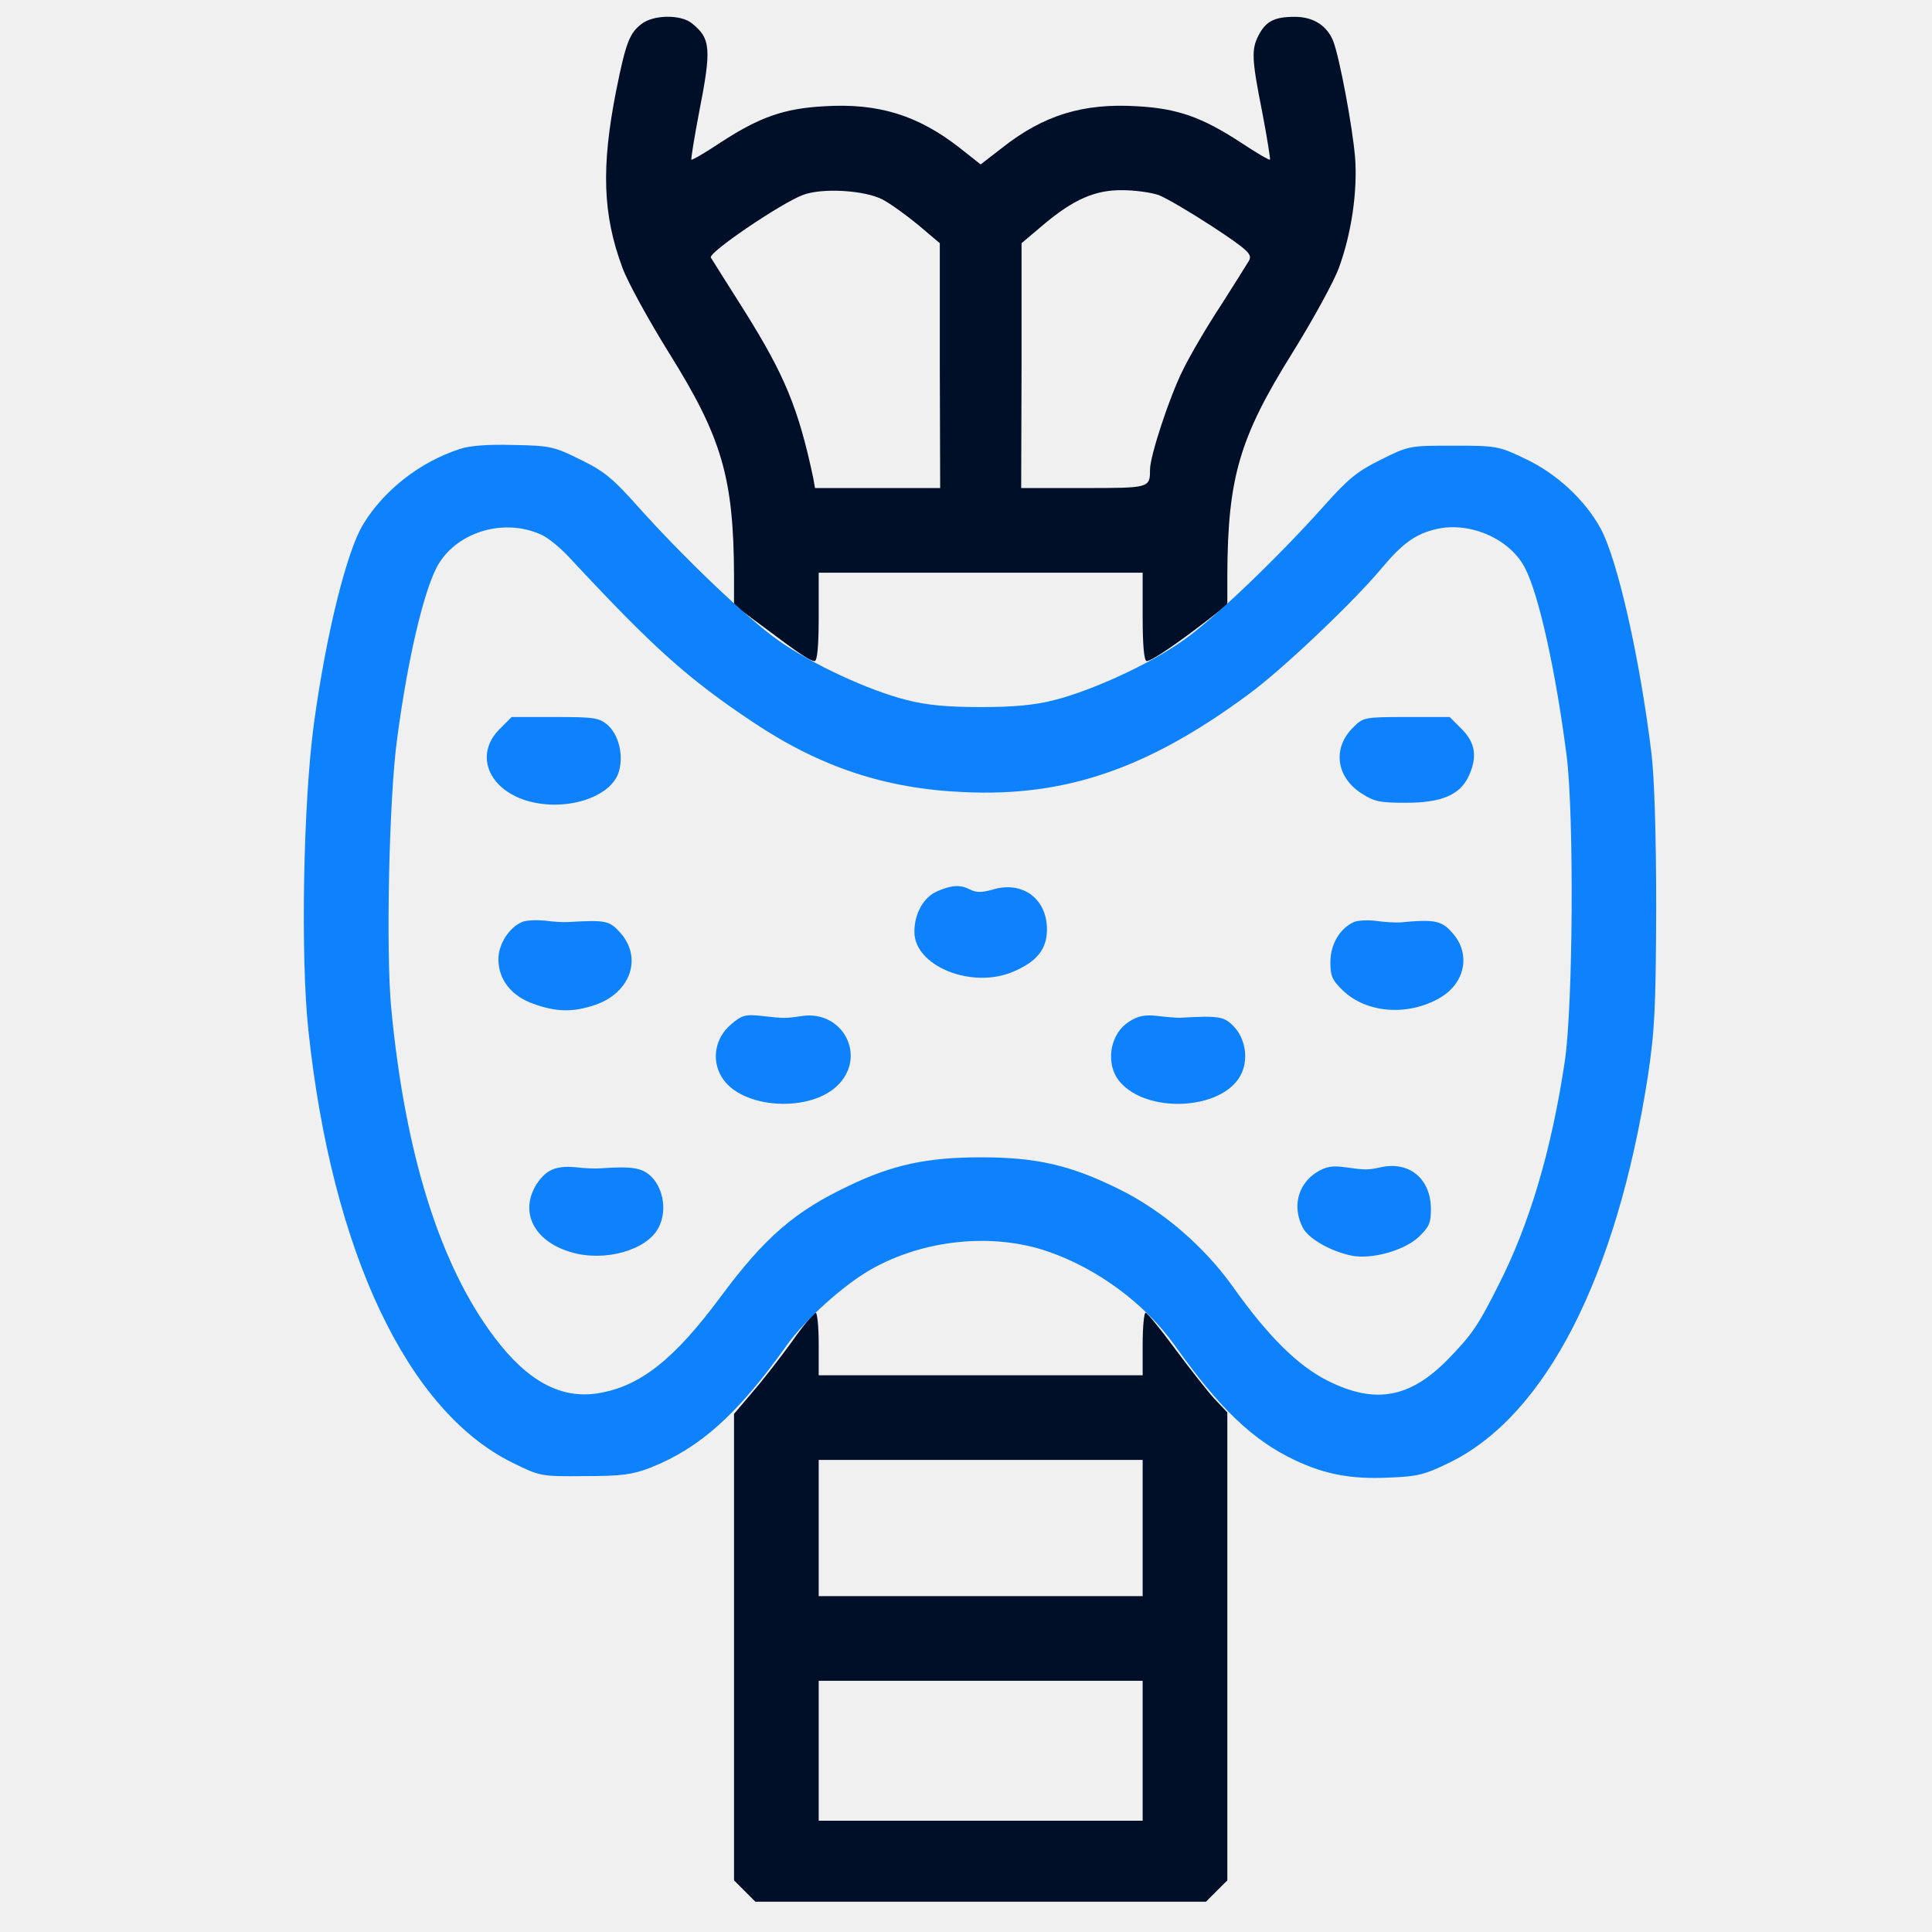
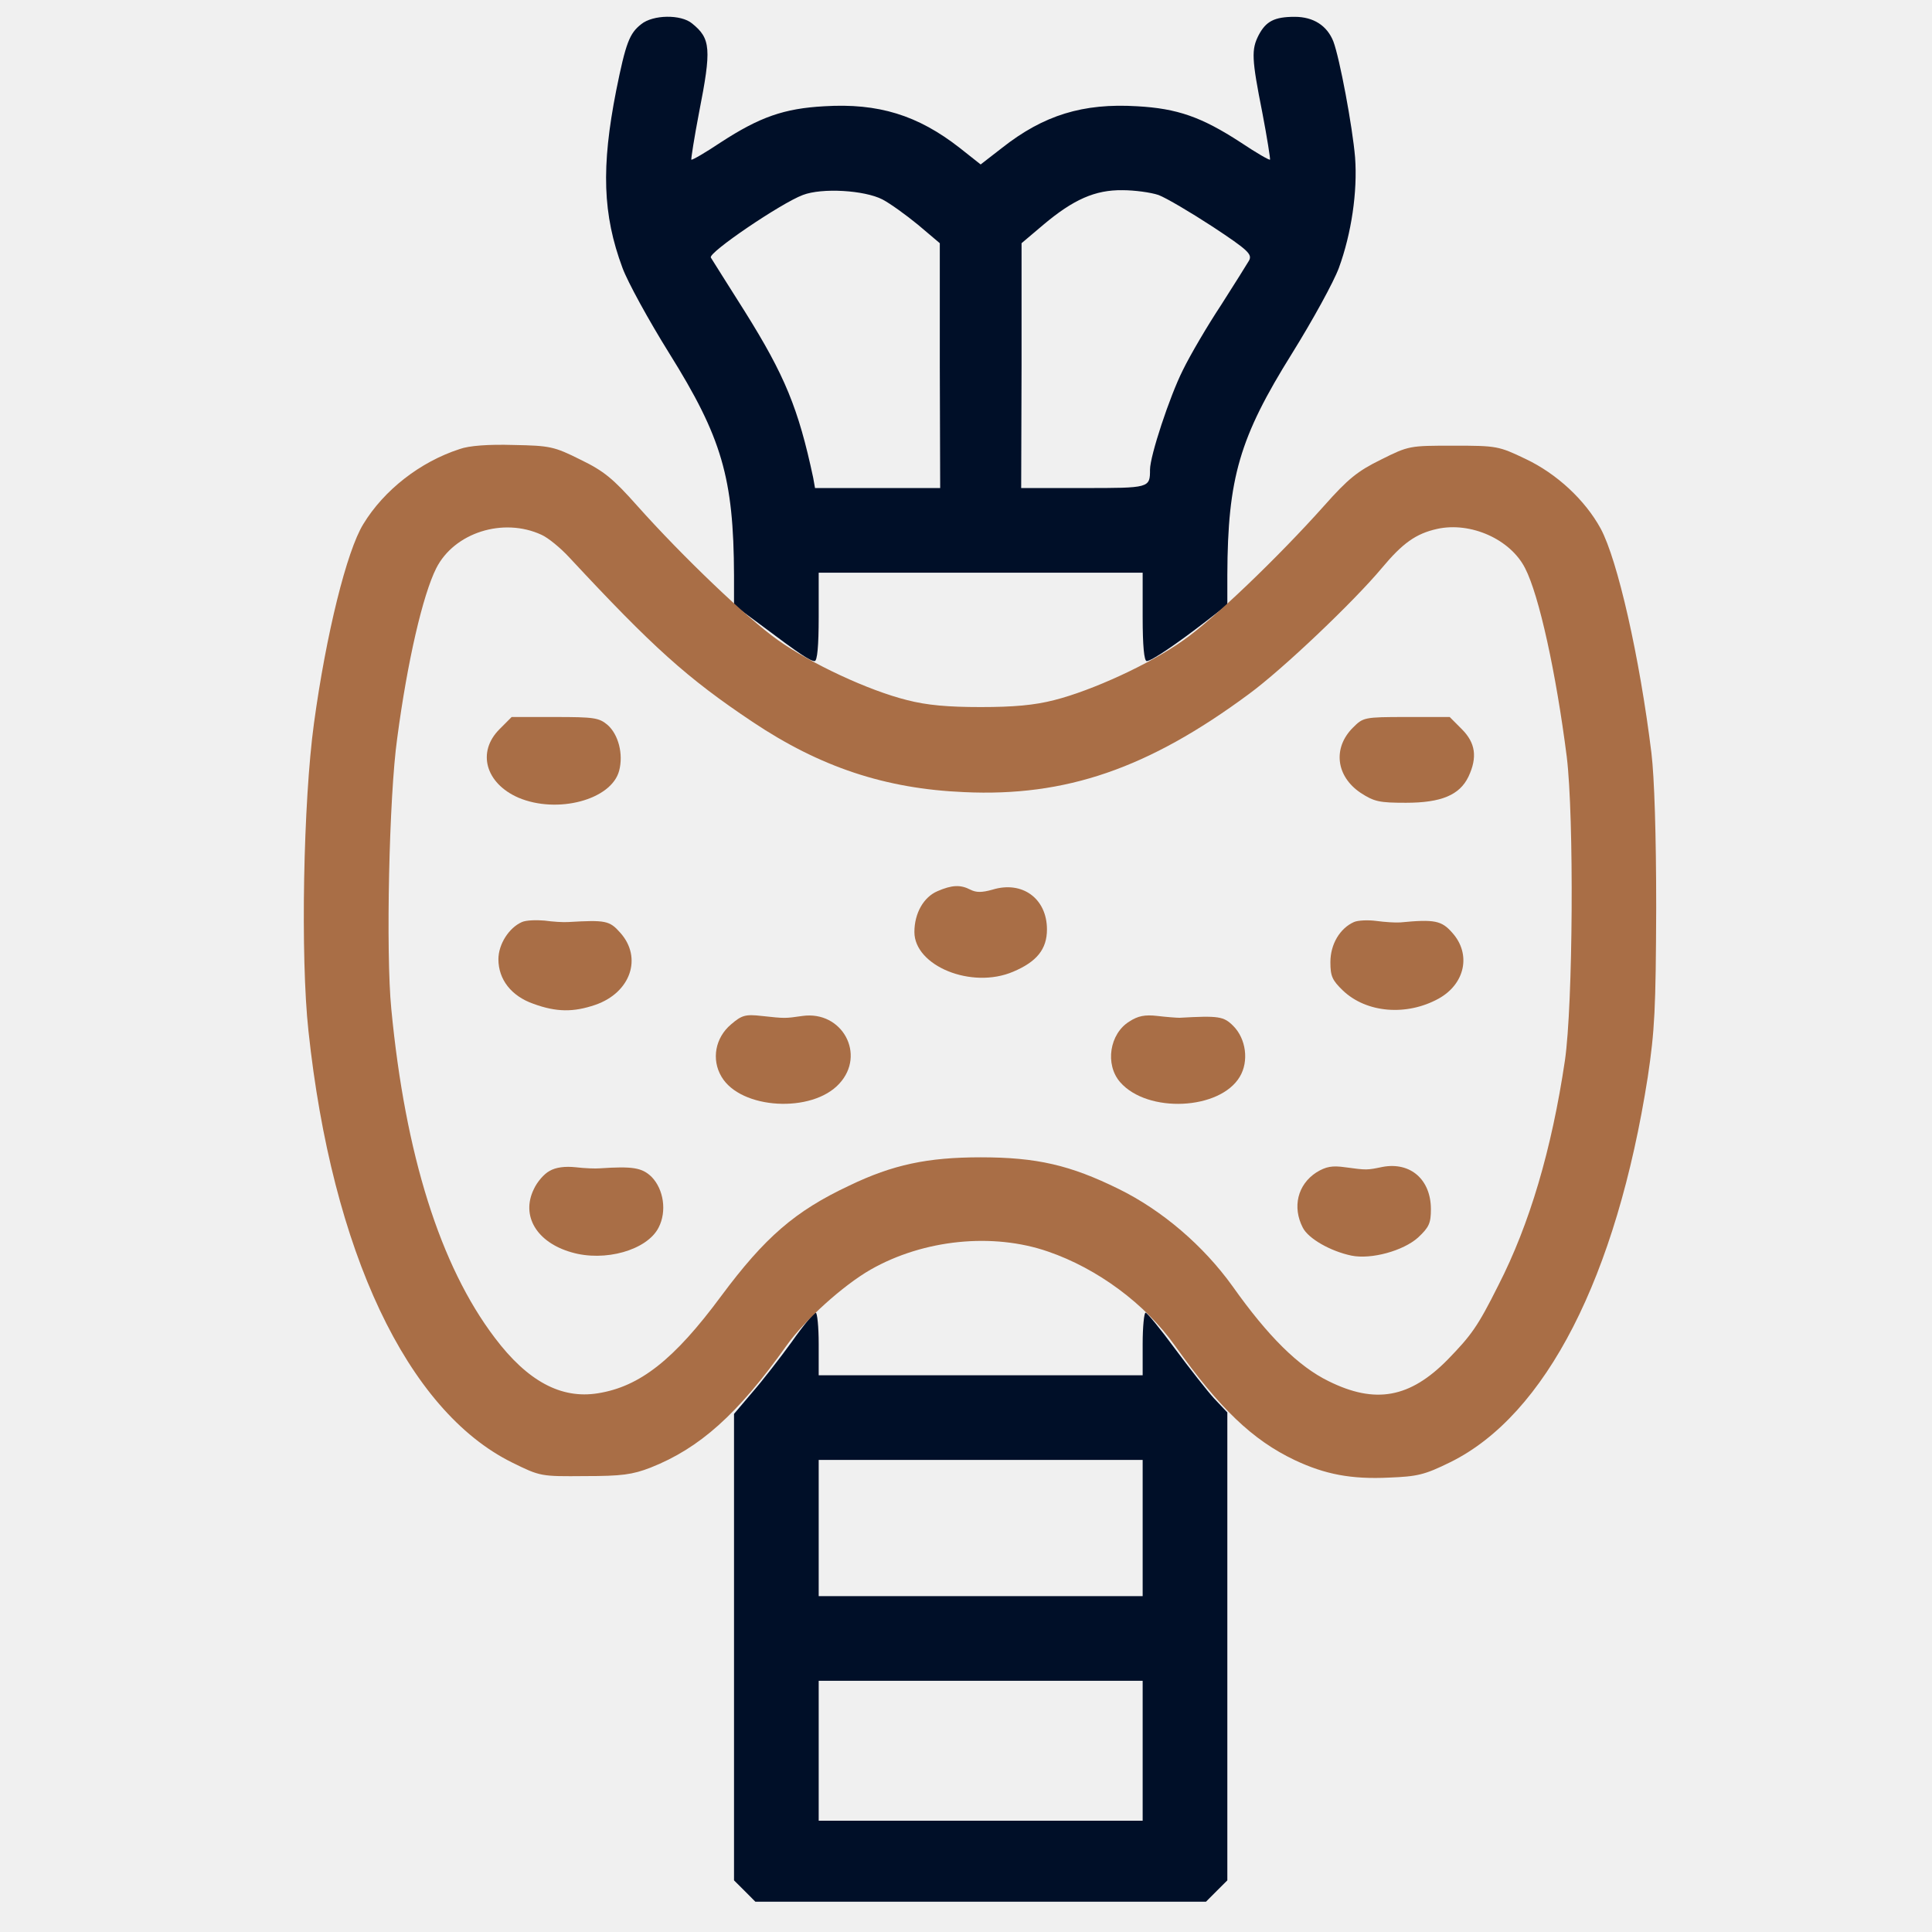
<svg xmlns="http://www.w3.org/2000/svg" width="41" height="41" viewBox="0 0 41 41" fill="none">
  <g clip-path="url(#clip0_58_973)">
    <path d="M13.608 0.513C13.358 0.708 13.28 0.911 13.077 1.919C12.757 3.544 12.788 4.552 13.21 5.685C13.319 5.982 13.764 6.794 14.202 7.497C15.319 9.286 15.569 10.138 15.577 12.208V12.841L16.147 13.263C16.968 13.88 17.194 14.029 17.288 14.029C17.343 14.029 17.374 13.716 17.374 13.091V12.154H20.811H24.249V13.091C24.249 13.708 24.28 14.029 24.335 14.029C24.436 14.029 24.976 13.661 25.593 13.185L26.046 12.833V12.2C26.054 10.138 26.304 9.286 27.421 7.497C27.858 6.794 28.304 5.982 28.413 5.685C28.679 4.958 28.811 4.068 28.757 3.341C28.702 2.685 28.429 1.232 28.296 0.88C28.163 0.544 27.874 0.357 27.476 0.357C27.046 0.357 26.866 0.45 26.71 0.747C26.554 1.052 26.561 1.247 26.788 2.388C26.89 2.919 26.96 3.372 26.952 3.388C26.936 3.404 26.655 3.24 26.327 3.021C25.499 2.482 24.983 2.302 24.132 2.255C22.983 2.185 22.147 2.443 21.265 3.138L20.811 3.49L20.366 3.138C19.476 2.443 18.64 2.185 17.491 2.255C16.64 2.302 16.124 2.482 15.296 3.021C14.968 3.24 14.686 3.404 14.671 3.388C14.663 3.372 14.733 2.919 14.835 2.388C15.101 1.036 15.085 0.818 14.686 0.497C14.452 0.302 13.858 0.31 13.608 0.513ZM18.726 4.232C18.89 4.318 19.226 4.56 19.483 4.771L19.944 5.161V7.755L19.952 10.357H18.624H17.296L17.257 10.138C16.944 8.669 16.655 7.966 15.804 6.607C15.436 6.029 15.116 5.513 15.085 5.466C15.022 5.364 16.577 4.31 17.038 4.138C17.444 3.982 18.343 4.036 18.726 4.232ZM24.585 4.138C24.749 4.2 25.265 4.505 25.733 4.81C26.491 5.31 26.577 5.396 26.507 5.529C26.46 5.607 26.194 6.036 25.913 6.474C25.624 6.911 25.257 7.536 25.101 7.857C24.819 8.419 24.405 9.677 24.405 9.966C24.405 10.357 24.397 10.357 22.991 10.357H21.671L21.679 7.755V5.161L22.14 4.771C22.78 4.232 23.241 4.029 23.819 4.036C24.077 4.036 24.421 4.083 24.585 4.138Z" fill="#000F28" />
    <path d="M16.804 28.474C16.561 28.81 16.186 29.294 15.968 29.544L15.577 30.005V34.95V39.904L15.804 40.13L16.03 40.357H20.811H25.593L25.819 40.13L26.046 39.904V34.935V29.974L25.765 29.677C25.616 29.513 25.241 29.036 24.929 28.614C24.624 28.2 24.343 27.857 24.311 27.857C24.28 27.857 24.249 28.154 24.249 28.521V29.185H20.811H17.374V28.521C17.374 28.154 17.343 27.857 17.311 27.857C17.272 27.857 17.046 28.13 16.804 28.474ZM24.249 32.427V33.872H20.811H17.374V32.427V30.982H20.811H24.249V32.427ZM24.249 37.154V38.638H20.811H17.374V37.154V35.669H20.811H24.249V37.154Z" fill="#000F28" />
-     <path d="M9.757 9.529C8.913 9.802 8.147 10.403 7.71 11.122C7.358 11.693 6.921 13.458 6.663 15.349C6.436 17.005 6.374 20.31 6.546 21.88C7.046 26.56 8.64 29.935 10.866 31.036C11.468 31.333 11.476 31.333 12.413 31.325C13.194 31.325 13.421 31.294 13.804 31.146C14.851 30.732 15.655 30.013 16.694 28.552C17.077 28.013 17.89 27.279 18.476 26.943C19.601 26.302 21.069 26.154 22.241 26.56C23.288 26.919 24.304 27.669 24.936 28.56C25.882 29.888 26.577 30.56 27.483 30.989C28.116 31.286 28.671 31.396 29.476 31.357C30.077 31.333 30.226 31.302 30.78 31.029C32.804 30.029 34.304 27.099 34.968 22.857C35.116 21.864 35.139 21.419 35.147 19.263C35.147 17.708 35.108 16.497 35.046 15.982C34.796 13.943 34.327 11.88 33.968 11.216C33.639 10.614 33.038 10.052 32.374 9.739C31.804 9.466 31.765 9.458 30.843 9.458C29.913 9.458 29.897 9.458 29.304 9.755C28.811 9.997 28.608 10.161 28.101 10.732C27.132 11.818 25.741 13.153 25.108 13.591C24.405 14.091 23.179 14.653 22.374 14.857C21.952 14.966 21.507 15.005 20.811 15.005C20.116 15.005 19.671 14.966 19.249 14.857C18.429 14.653 17.21 14.083 16.507 13.583C15.858 13.122 14.491 11.818 13.522 10.732C13.014 10.161 12.819 9.997 12.319 9.755C11.757 9.474 11.671 9.458 10.897 9.443C10.366 9.427 9.952 9.458 9.757 9.529ZM11.491 11.349C11.632 11.411 11.897 11.63 12.077 11.825C13.858 13.739 14.577 14.388 15.968 15.318C17.405 16.279 18.788 16.739 20.46 16.81C22.616 16.911 24.366 16.31 26.499 14.732C27.226 14.2 28.741 12.755 29.327 12.052C29.765 11.528 30.046 11.325 30.499 11.224C31.21 11.068 32.054 11.443 32.366 12.06C32.663 12.638 33.022 14.278 33.249 16.06C33.405 17.341 33.382 21.318 33.21 22.505C32.929 24.396 32.46 25.982 31.796 27.279C31.358 28.154 31.226 28.333 30.726 28.849C29.921 29.669 29.186 29.802 28.194 29.31C27.554 28.997 26.913 28.364 26.155 27.294C25.538 26.435 24.663 25.685 23.741 25.232C22.71 24.724 21.999 24.56 20.811 24.56C19.686 24.56 18.944 24.716 18.022 25.161C16.874 25.7 16.233 26.255 15.304 27.505C14.304 28.857 13.577 29.427 12.686 29.568C11.905 29.693 11.194 29.31 10.499 28.388C9.343 26.864 8.6 24.505 8.304 21.411C8.186 20.216 8.257 16.888 8.429 15.669C8.647 14.021 8.975 12.622 9.257 12.06C9.64 11.302 10.679 10.974 11.491 11.349Z" fill="#0E82FD" />
-     <path d="M10.601 15.474C10.116 15.958 10.304 16.622 10.999 16.927C11.827 17.279 12.976 16.974 13.139 16.357C13.233 16.005 13.124 15.583 12.889 15.38C12.71 15.232 12.608 15.216 11.772 15.216H10.858L10.601 15.474Z" fill="#0E82FD" />
-     <path d="M28.71 15.443C28.28 15.872 28.351 16.474 28.874 16.825C29.163 17.013 29.272 17.036 29.835 17.036C30.585 17.036 30.976 16.872 31.163 16.482C31.358 16.068 31.311 15.763 31.022 15.474L30.765 15.216H29.851C28.944 15.216 28.929 15.224 28.71 15.443Z" fill="#0E82FD" />
-     <path d="M19.897 18.911C19.601 19.036 19.405 19.38 19.405 19.779C19.405 20.497 20.616 20.997 21.499 20.622C21.999 20.411 22.218 20.146 22.218 19.724C22.218 19.068 21.694 18.685 21.061 18.88C20.835 18.943 20.718 18.943 20.593 18.88C20.382 18.771 20.202 18.779 19.897 18.911Z" fill="#0E82FD" />
-     <path d="M11.077 19.567C10.804 19.685 10.577 20.036 10.577 20.357C10.577 20.786 10.851 21.138 11.319 21.302C11.811 21.482 12.171 21.482 12.632 21.325C13.382 21.067 13.639 20.325 13.163 19.794C12.936 19.536 12.851 19.521 12.061 19.567C11.952 19.575 11.726 19.56 11.554 19.536C11.382 19.521 11.163 19.528 11.077 19.567Z" fill="#0E82FD" />
-     <path d="M28.733 19.567C28.436 19.7 28.233 20.036 28.233 20.419C28.233 20.716 28.272 20.802 28.499 21.021C28.999 21.497 29.851 21.567 30.53 21.192C31.093 20.88 31.226 20.247 30.819 19.794C30.593 19.536 30.444 19.505 29.718 19.575C29.608 19.583 29.382 19.567 29.21 19.544C29.038 19.521 28.819 19.529 28.733 19.567Z" fill="#0E82FD" />
-     <path d="M15.514 21.739C15.179 22.021 15.093 22.482 15.311 22.849C15.718 23.544 17.233 23.63 17.811 22.997C18.382 22.38 17.874 21.443 17.03 21.56C16.655 21.614 16.663 21.614 16.163 21.56C15.819 21.521 15.741 21.544 15.514 21.739Z" fill="#0E82FD" />
-     <path d="M23.968 21.677C23.546 21.935 23.444 22.591 23.772 22.966C24.351 23.63 25.89 23.56 26.311 22.849C26.507 22.521 26.444 22.044 26.171 21.771C25.968 21.568 25.866 21.552 25.03 21.599C24.968 21.599 24.757 21.583 24.561 21.56C24.296 21.529 24.147 21.56 23.968 21.677Z" fill="#0E82FD" />
-     <path d="M11.663 24.849C11.546 24.911 11.397 25.083 11.327 25.239C11.054 25.802 11.389 26.364 12.124 26.575C12.835 26.786 13.733 26.529 13.976 26.052C14.155 25.708 14.085 25.239 13.827 24.974C13.624 24.779 13.429 24.747 12.726 24.794C12.639 24.802 12.413 24.794 12.218 24.771C11.991 24.747 11.796 24.771 11.663 24.849Z" fill="#0E82FD" />
-     <path d="M27.936 24.88C27.538 25.138 27.421 25.614 27.647 26.052C27.765 26.286 28.233 26.552 28.679 26.646C29.101 26.732 29.78 26.544 30.093 26.263C30.327 26.044 30.366 25.958 30.366 25.661C30.366 25.036 29.936 24.654 29.343 24.763C29.007 24.833 29.007 24.833 28.546 24.771C28.272 24.732 28.14 24.755 27.936 24.88Z" fill="#0E82FD" />
+     <path d="M9.757 9.529C8.913 9.802 8.147 10.403 7.71 11.122C7.358 11.693 6.921 13.458 6.663 15.349C6.436 17.005 6.374 20.31 6.546 21.88C7.046 26.56 8.64 29.935 10.866 31.036C11.468 31.333 11.476 31.333 12.413 31.325C13.194 31.325 13.421 31.294 13.804 31.146C14.851 30.732 15.655 30.013 16.694 28.552C17.077 28.013 17.89 27.279 18.476 26.943C19.601 26.302 21.069 26.154 22.241 26.56C23.288 26.919 24.304 27.669 24.936 28.56C25.882 29.888 26.577 30.56 27.483 30.989C28.116 31.286 28.671 31.396 29.476 31.357C30.077 31.333 30.226 31.302 30.78 31.029C32.804 30.029 34.304 27.099 34.968 22.857C35.116 21.864 35.139 21.419 35.147 19.263C35.147 17.708 35.108 16.497 35.046 15.982C34.796 13.943 34.327 11.88 33.968 11.216C33.639 10.614 33.038 10.052 32.374 9.739C31.804 9.466 31.765 9.458 30.843 9.458C29.913 9.458 29.897 9.458 29.304 9.755C28.811 9.997 28.608 10.161 28.101 10.732C27.132 11.818 25.741 13.153 25.108 13.591C24.405 14.091 23.179 14.653 22.374 14.857C21.952 14.966 21.507 15.005 20.811 15.005C20.116 15.005 19.671 14.966 19.249 14.857C18.429 14.653 17.21 14.083 16.507 13.583C15.858 13.122 14.491 11.818 13.522 10.732C13.014 10.161 12.819 9.997 12.319 9.755C11.757 9.474 11.671 9.458 10.897 9.443C10.366 9.427 9.952 9.458 9.757 9.529ZM11.491 11.349C11.632 11.411 11.897 11.63 12.077 11.825C13.858 13.739 14.577 14.388 15.968 15.318C17.405 16.279 18.788 16.739 20.46 16.81C22.616 16.911 24.366 16.31 26.499 14.732C27.226 14.2 28.741 12.755 29.327 12.052C29.765 11.528 30.046 11.325 30.499 11.224C31.21 11.068 32.054 11.443 32.366 12.06C32.663 12.638 33.022 14.278 33.249 16.06C33.405 17.341 33.382 21.318 33.21 22.505C32.929 24.396 32.46 25.982 31.796 27.279C31.358 28.154 31.226 28.333 30.726 28.849C29.921 29.669 29.186 29.802 28.194 29.31C27.554 28.997 26.913 28.364 26.155 27.294C25.538 26.435 24.663 25.685 23.741 25.232C22.71 24.724 21.999 24.56 20.811 24.56C19.686 24.56 18.944 24.716 18.022 25.161C16.874 25.7 16.233 26.255 15.304 27.505C14.304 28.857 13.577 29.427 12.686 29.568C11.905 29.693 11.194 29.31 10.499 28.388C9.343 26.864 8.6 24.505 8.304 21.411C8.186 20.216 8.257 16.888 8.429 15.669C8.647 14.021 8.975 12.622 9.257 12.06C9.64 11.302 10.679 10.974 11.491 11.349Z" fill="#a96e46" />
+     <path d="M10.601 15.474C10.116 15.958 10.304 16.622 10.999 16.927C11.827 17.279 12.976 16.974 13.139 16.357C13.233 16.005 13.124 15.583 12.889 15.38C12.71 15.232 12.608 15.216 11.772 15.216H10.858L10.601 15.474Z" fill="#a96e46" />
+     <path d="M28.71 15.443C28.28 15.872 28.351 16.474 28.874 16.825C29.163 17.013 29.272 17.036 29.835 17.036C30.585 17.036 30.976 16.872 31.163 16.482C31.358 16.068 31.311 15.763 31.022 15.474L30.765 15.216H29.851C28.944 15.216 28.929 15.224 28.71 15.443Z" fill="#a96e46" />
+     <path d="M19.897 18.911C19.601 19.036 19.405 19.38 19.405 19.779C19.405 20.497 20.616 20.997 21.499 20.622C21.999 20.411 22.218 20.146 22.218 19.724C22.218 19.068 21.694 18.685 21.061 18.88C20.835 18.943 20.718 18.943 20.593 18.88C20.382 18.771 20.202 18.779 19.897 18.911Z" fill="#a96e46" />
+     <path d="M11.077 19.567C10.804 19.685 10.577 20.036 10.577 20.357C10.577 20.786 10.851 21.138 11.319 21.302C11.811 21.482 12.171 21.482 12.632 21.325C13.382 21.067 13.639 20.325 13.163 19.794C12.936 19.536 12.851 19.521 12.061 19.567C11.952 19.575 11.726 19.56 11.554 19.536C11.382 19.521 11.163 19.528 11.077 19.567Z" fill="#a96e46" />
+     <path d="M28.733 19.567C28.436 19.7 28.233 20.036 28.233 20.419C28.233 20.716 28.272 20.802 28.499 21.021C28.999 21.497 29.851 21.567 30.53 21.192C31.093 20.88 31.226 20.247 30.819 19.794C30.593 19.536 30.444 19.505 29.718 19.575C29.608 19.583 29.382 19.567 29.21 19.544C29.038 19.521 28.819 19.529 28.733 19.567Z" fill="#a96e46" />
+     <path d="M15.514 21.739C15.179 22.021 15.093 22.482 15.311 22.849C15.718 23.544 17.233 23.63 17.811 22.997C18.382 22.38 17.874 21.443 17.03 21.56C16.655 21.614 16.663 21.614 16.163 21.56C15.819 21.521 15.741 21.544 15.514 21.739Z" fill="#a96e46" />
+     <path d="M23.968 21.677C23.546 21.935 23.444 22.591 23.772 22.966C24.351 23.63 25.89 23.56 26.311 22.849C26.507 22.521 26.444 22.044 26.171 21.771C25.968 21.568 25.866 21.552 25.03 21.599C24.968 21.599 24.757 21.583 24.561 21.56C24.296 21.529 24.147 21.56 23.968 21.677Z" fill="#a96e46" />
+     <path d="M11.663 24.849C11.546 24.911 11.397 25.083 11.327 25.239C11.054 25.802 11.389 26.364 12.124 26.575C12.835 26.786 13.733 26.529 13.976 26.052C14.155 25.708 14.085 25.239 13.827 24.974C13.624 24.779 13.429 24.747 12.726 24.794C12.639 24.802 12.413 24.794 12.218 24.771C11.991 24.747 11.796 24.771 11.663 24.849Z" fill="#a96e46" />
+     <path d="M27.936 24.88C27.538 25.138 27.421 25.614 27.647 26.052C27.765 26.286 28.233 26.552 28.679 26.646C29.101 26.732 29.78 26.544 30.093 26.263C30.327 26.044 30.366 25.958 30.366 25.661C30.366 25.036 29.936 24.654 29.343 24.763C29.007 24.833 29.007 24.833 28.546 24.771C28.272 24.732 28.14 24.755 27.936 24.88Z" fill="#a96e46" />
  </g>
  <defs>
    <clipPath id="clip0_58_973">
      <rect width="40" height="40" fill="white" transform="translate(0.811401 0.356689)" />
    </clipPath>
  </defs>
</svg>
